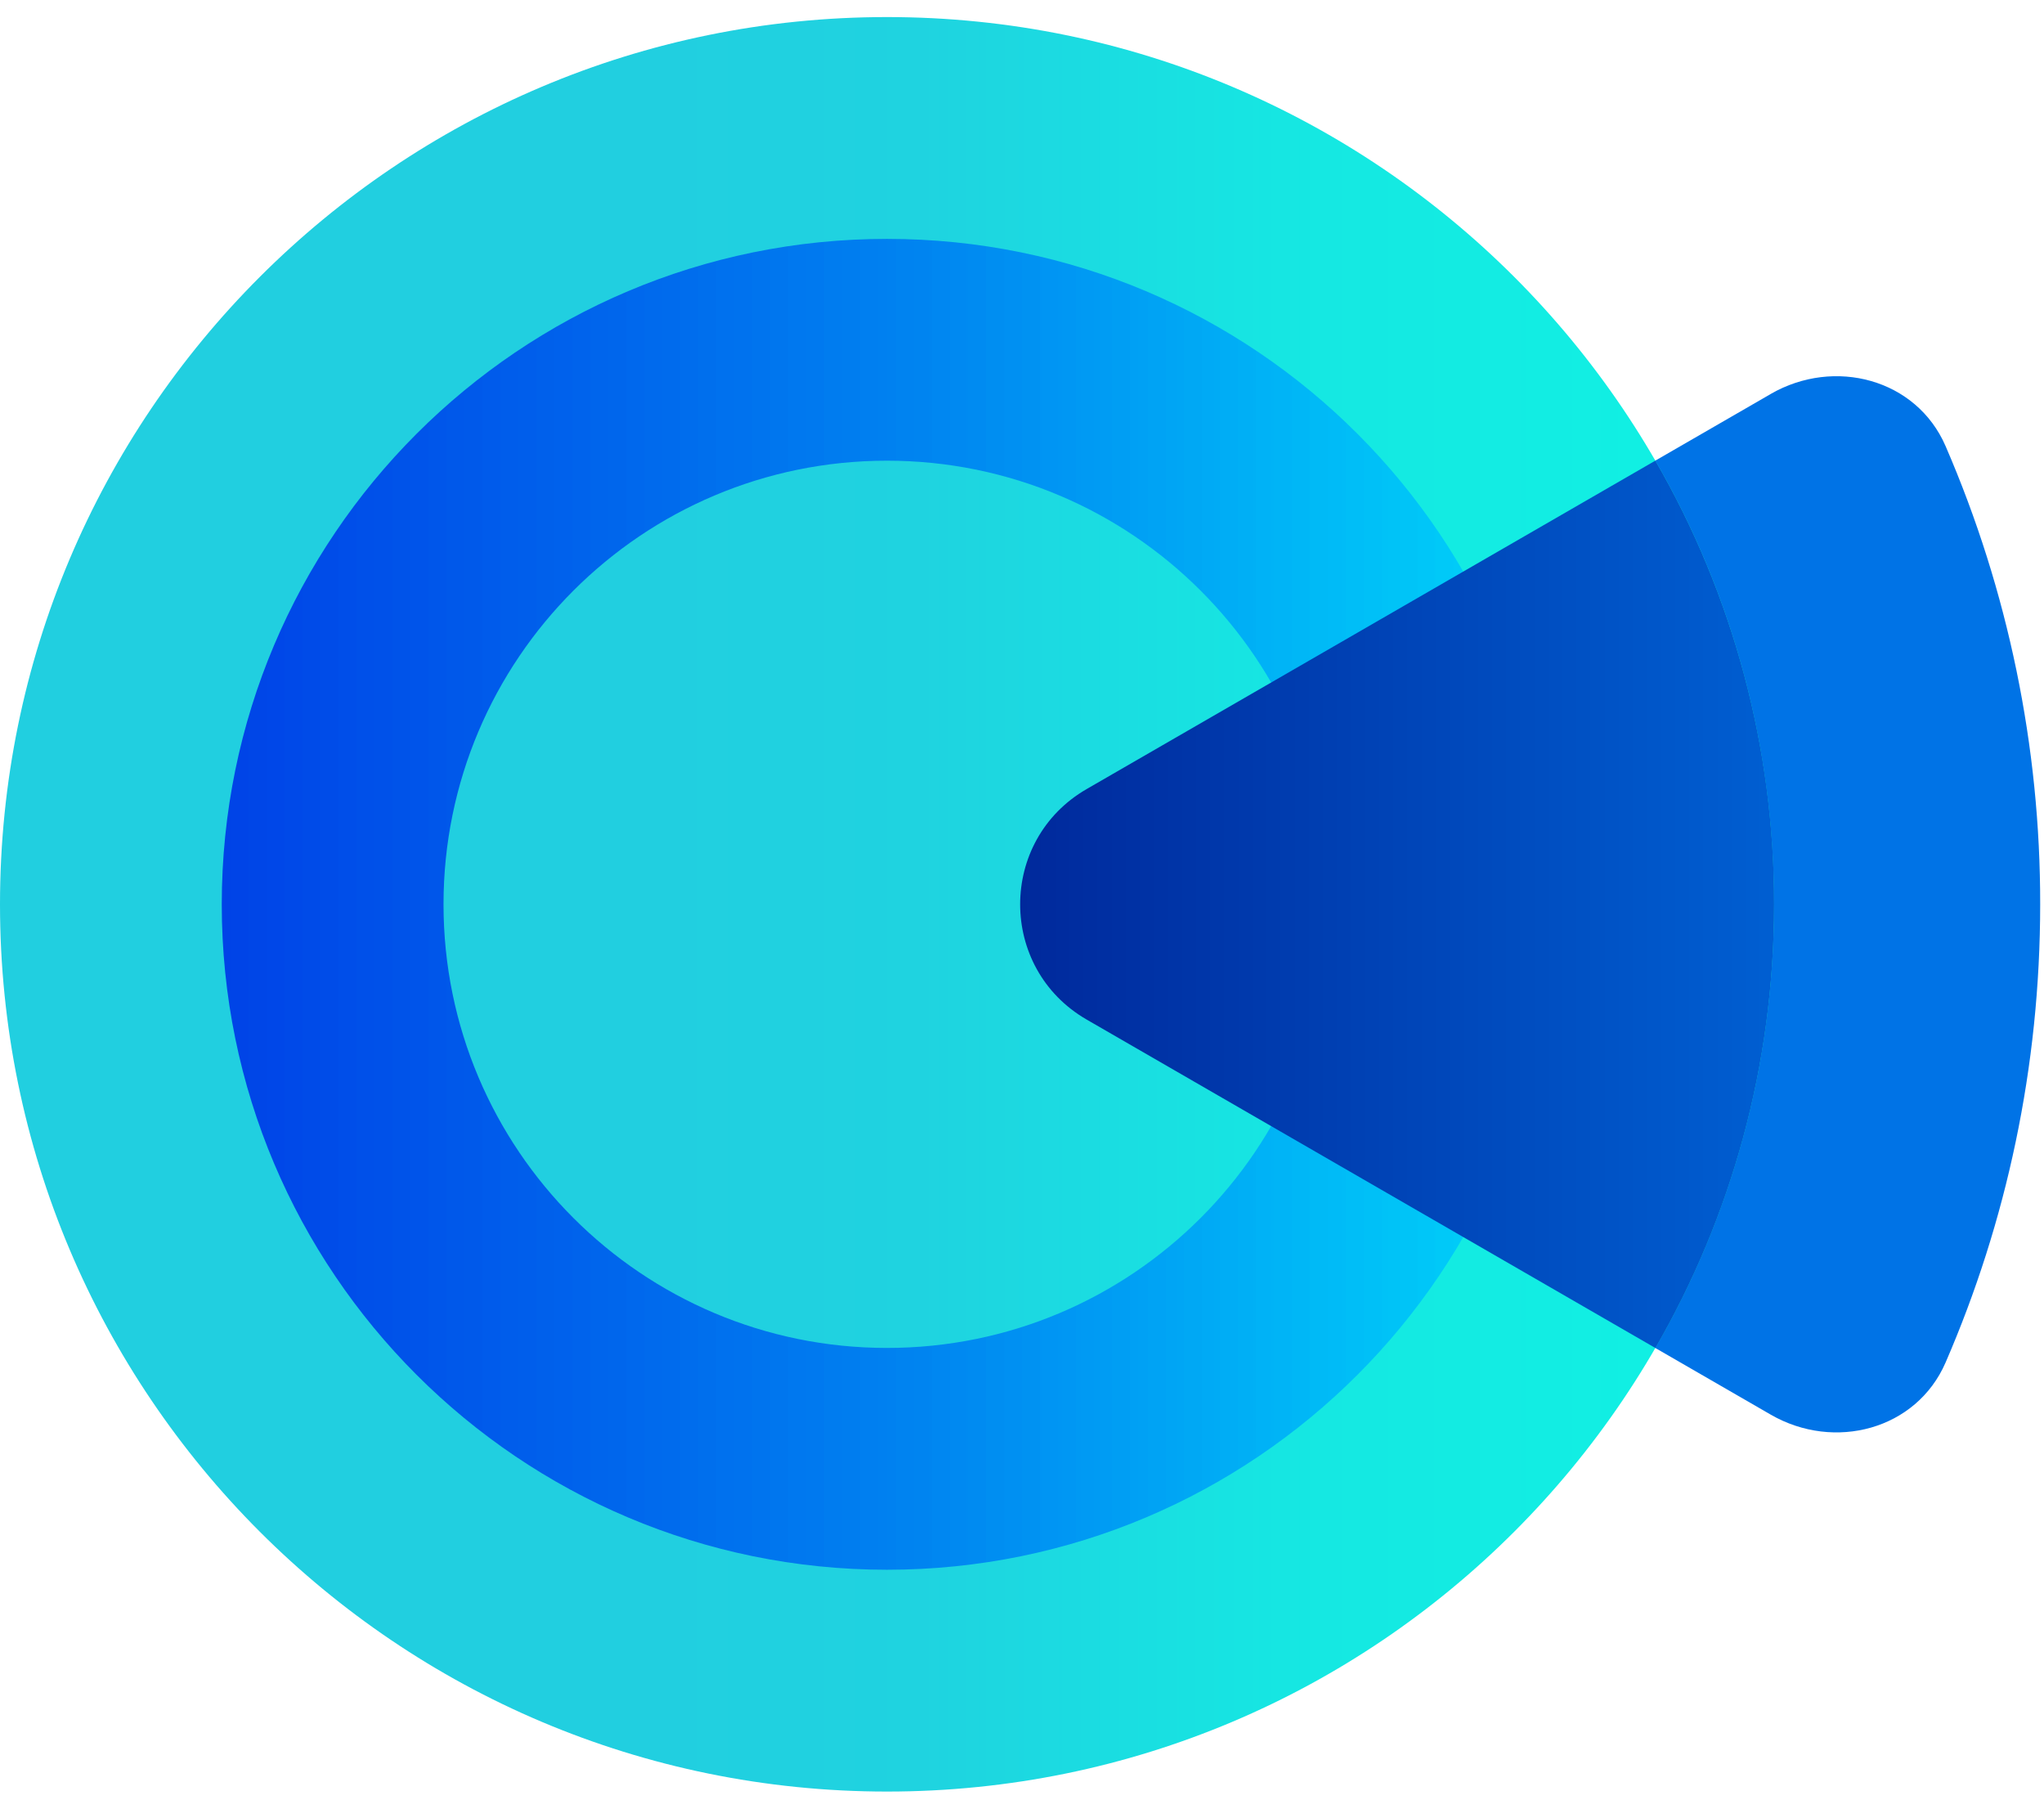
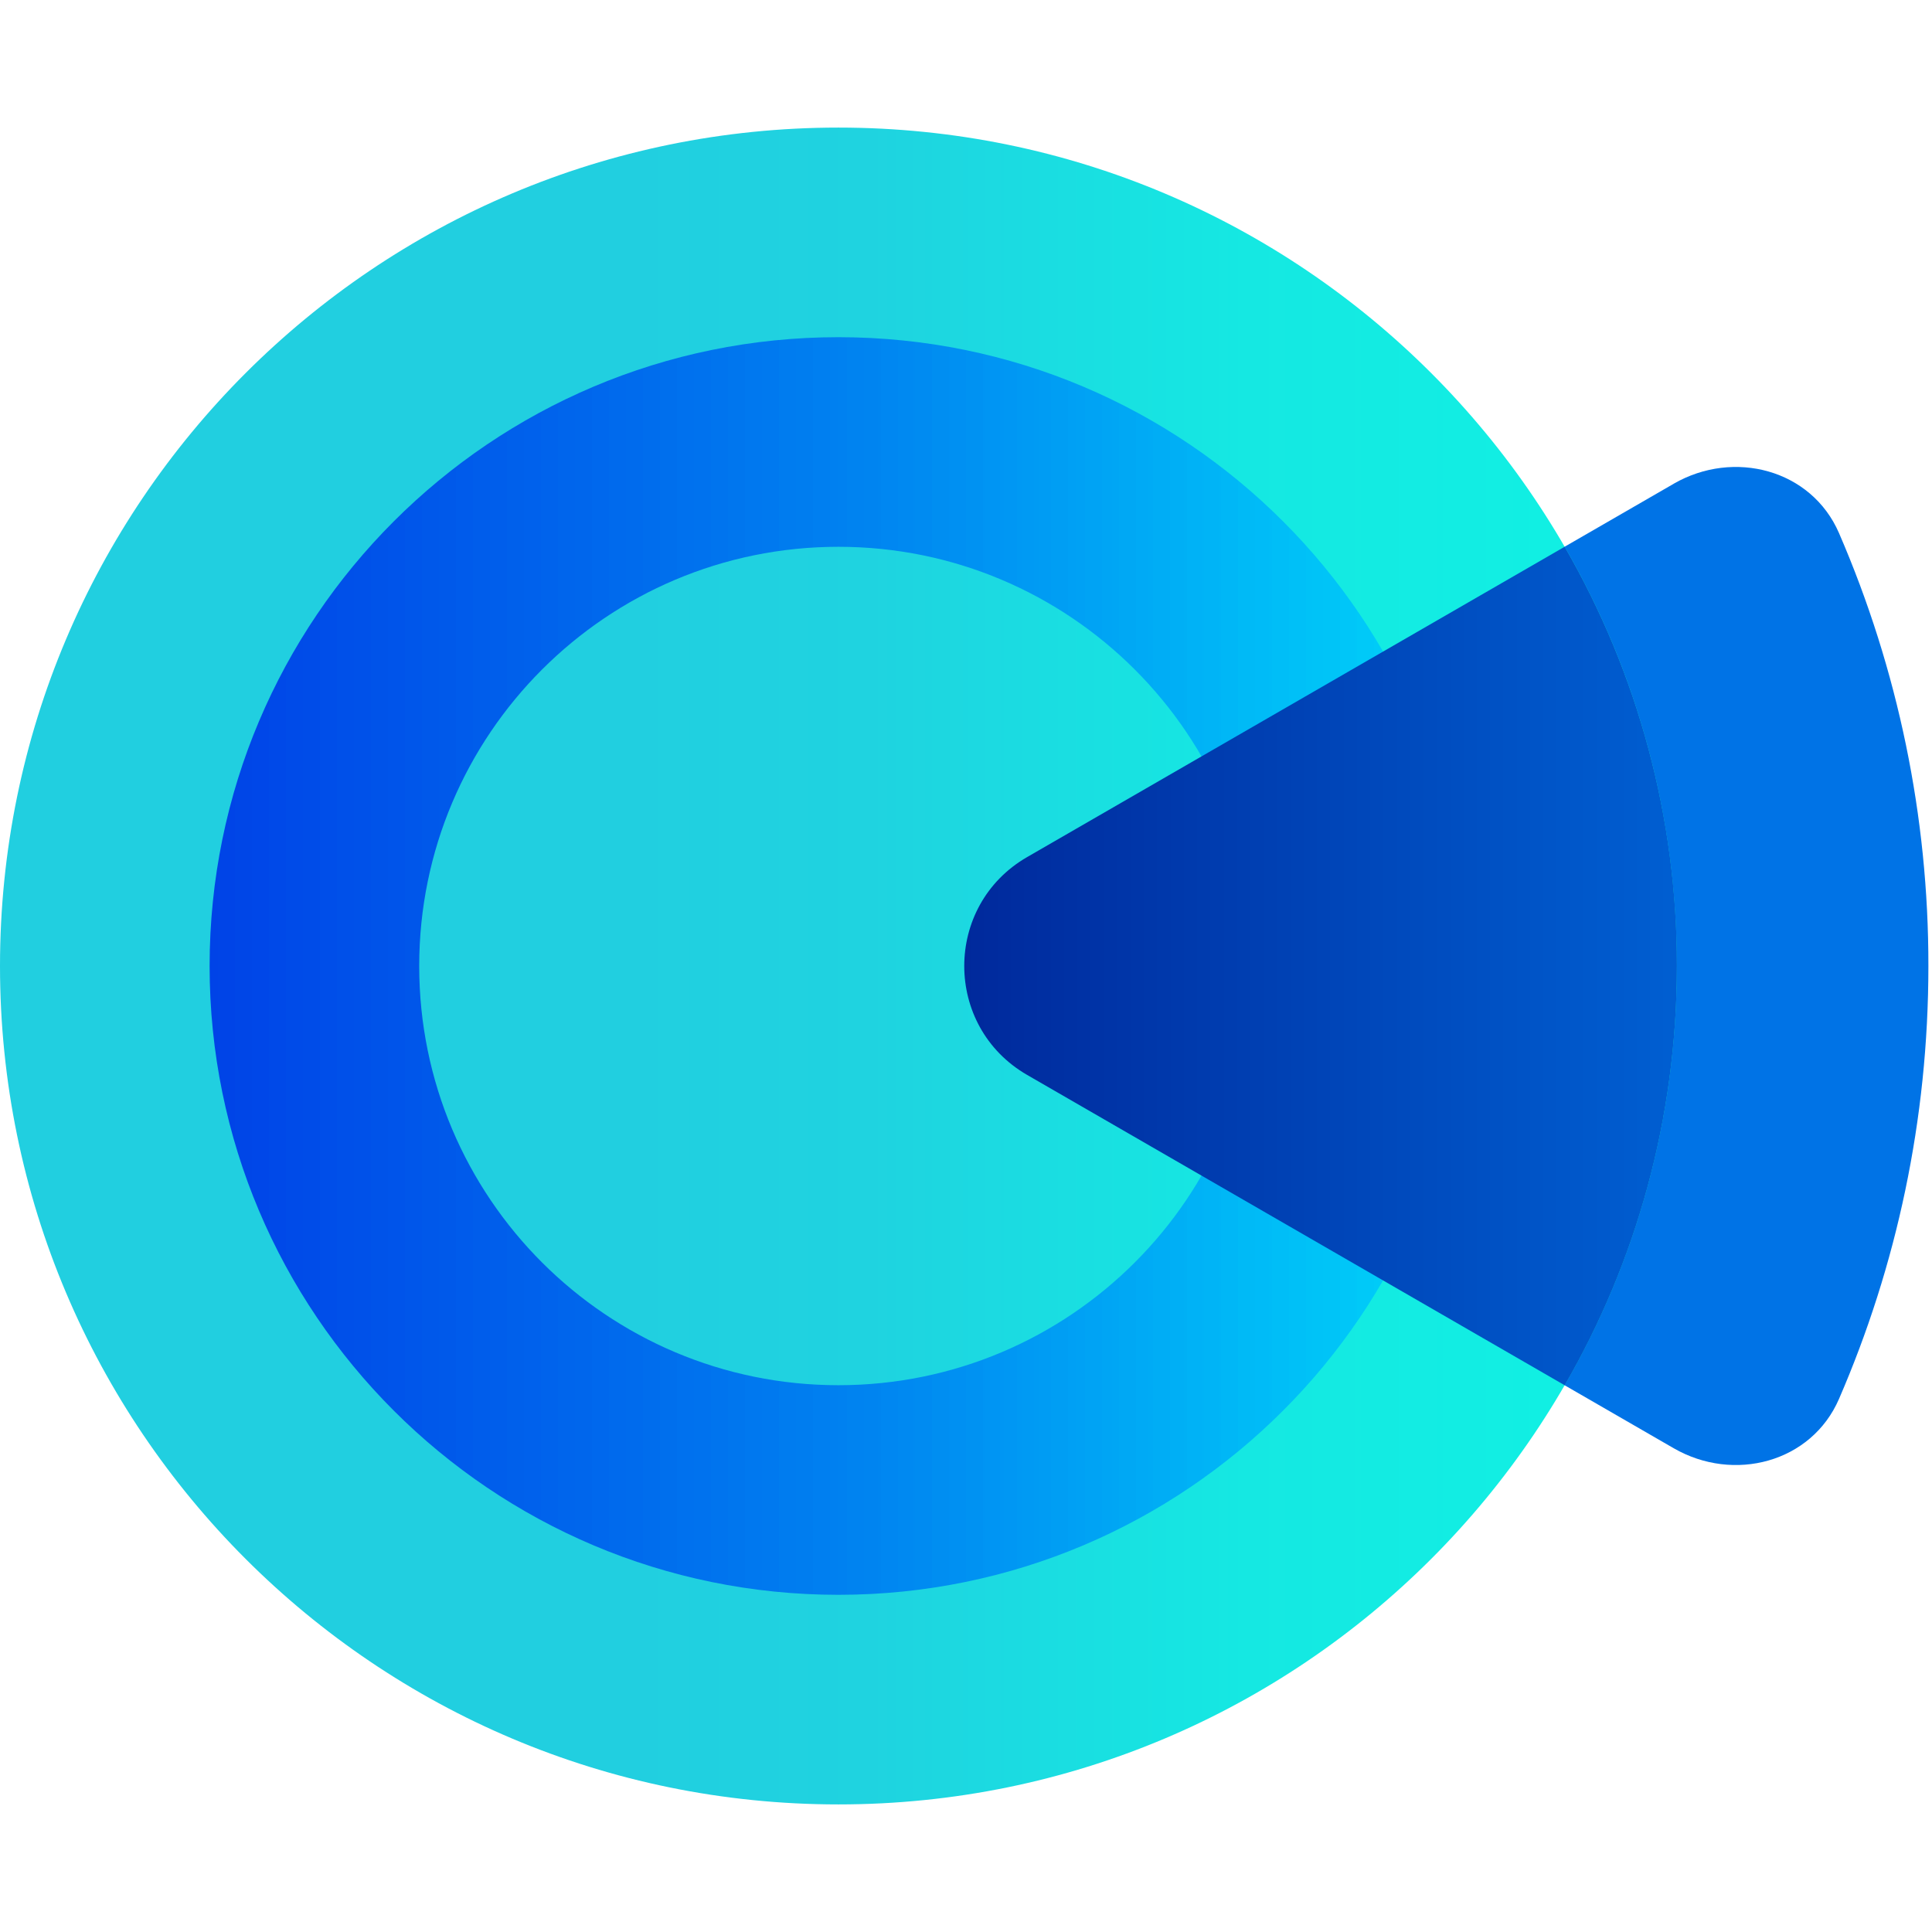
- <svg xmlns="http://www.w3.org/2000/svg" width="52px" height="46px" fill="none" viewBox="0 0 53 46">
+ <svg xmlns="http://www.w3.org/2000/svg" width="52px" height="52px" fill="none" viewBox="0 0 53 46">
  <path fill="rgba(0, 0, 0, 0)" d="M0 0H53V46H0z" />
  <g>
    <g>
      <path fill="#0073E6" fill-rule="evenodd" d="M45.914 9.77c1.65-.951 3.778-.393 4.535 1.354A29.8 29.8 0 0152.901 23c0 4.22-.875 8.236-2.452 11.876-.757 1.747-2.886 2.305-4.535 1.353L28.176 25.988c-2.3-1.328-2.3-4.648 0-5.976L45.914 9.771z" clip-rule="evenodd" />
      <path fill="url(#paint0_linear_426_33)" d="M0 23C0 10.297 10.297 0 23 0s23 10.297 23 23-10.297 23-23 23S0 35.703 0 23z" />
      <path fill="url(#paint1_linear_426_33)" fill-rule="evenodd" d="M11.5 23c0 6.351 5.149 11.5 11.5 11.5S34.5 29.351 34.5 23 29.351 11.5 23 11.5 11.5 16.649 11.5 23zM23 5.75C13.473 5.75 5.75 13.473 5.75 23c0 9.527 7.723 17.25 17.25 17.25 9.527 0 17.25-7.723 17.25-17.25 0-9.527-7.723-17.25-17.25-17.25z" clip-rule="evenodd" style="mix-blend-mode: hard-light;" />
      <path fill="url(#paint2_linear_426_33)" fill-rule="evenodd" d="M42.922 11.498A22.894 22.894 0 0146.002 23c0 4.19-1.12 8.118-3.078 11.502l-14.747-8.514c-2.3-1.328-2.3-4.648 0-5.976l14.747-8.514z" clip-rule="evenodd" />
    </g>
  </g>
  <defs>
    <linearGradient id="paint0_linear_426_33" x1="42.55" x2="17.25" y1="23" y2="23" gradientUnits="userSpaceOnUse">
      <stop stop-color="#11EFE3" />
      <stop offset="0.33" stop-color="#15E8E2" />
      <stop offset="0.74" stop-color="#1FD3E0" />
      <stop offset="1" stop-color="#21CFE0" />
    </linearGradient>
    <linearGradient id="paint1_linear_426_33" x1="5.75" x2="40.25" y1="23" y2="23" gradientUnits="userSpaceOnUse">
      <stop stop-color="#00299C" />
      <stop offset="1" stop-color="#0073E6" />
    </linearGradient>
    <linearGradient id="paint2_linear_426_33" x1="26.451" x2="53.476" y1="23" y2="23" gradientUnits="userSpaceOnUse">
      <stop stop-color="#00299C" />
      <stop offset="1" stop-color="#0073E6" />
    </linearGradient>
  </defs>
</svg>
